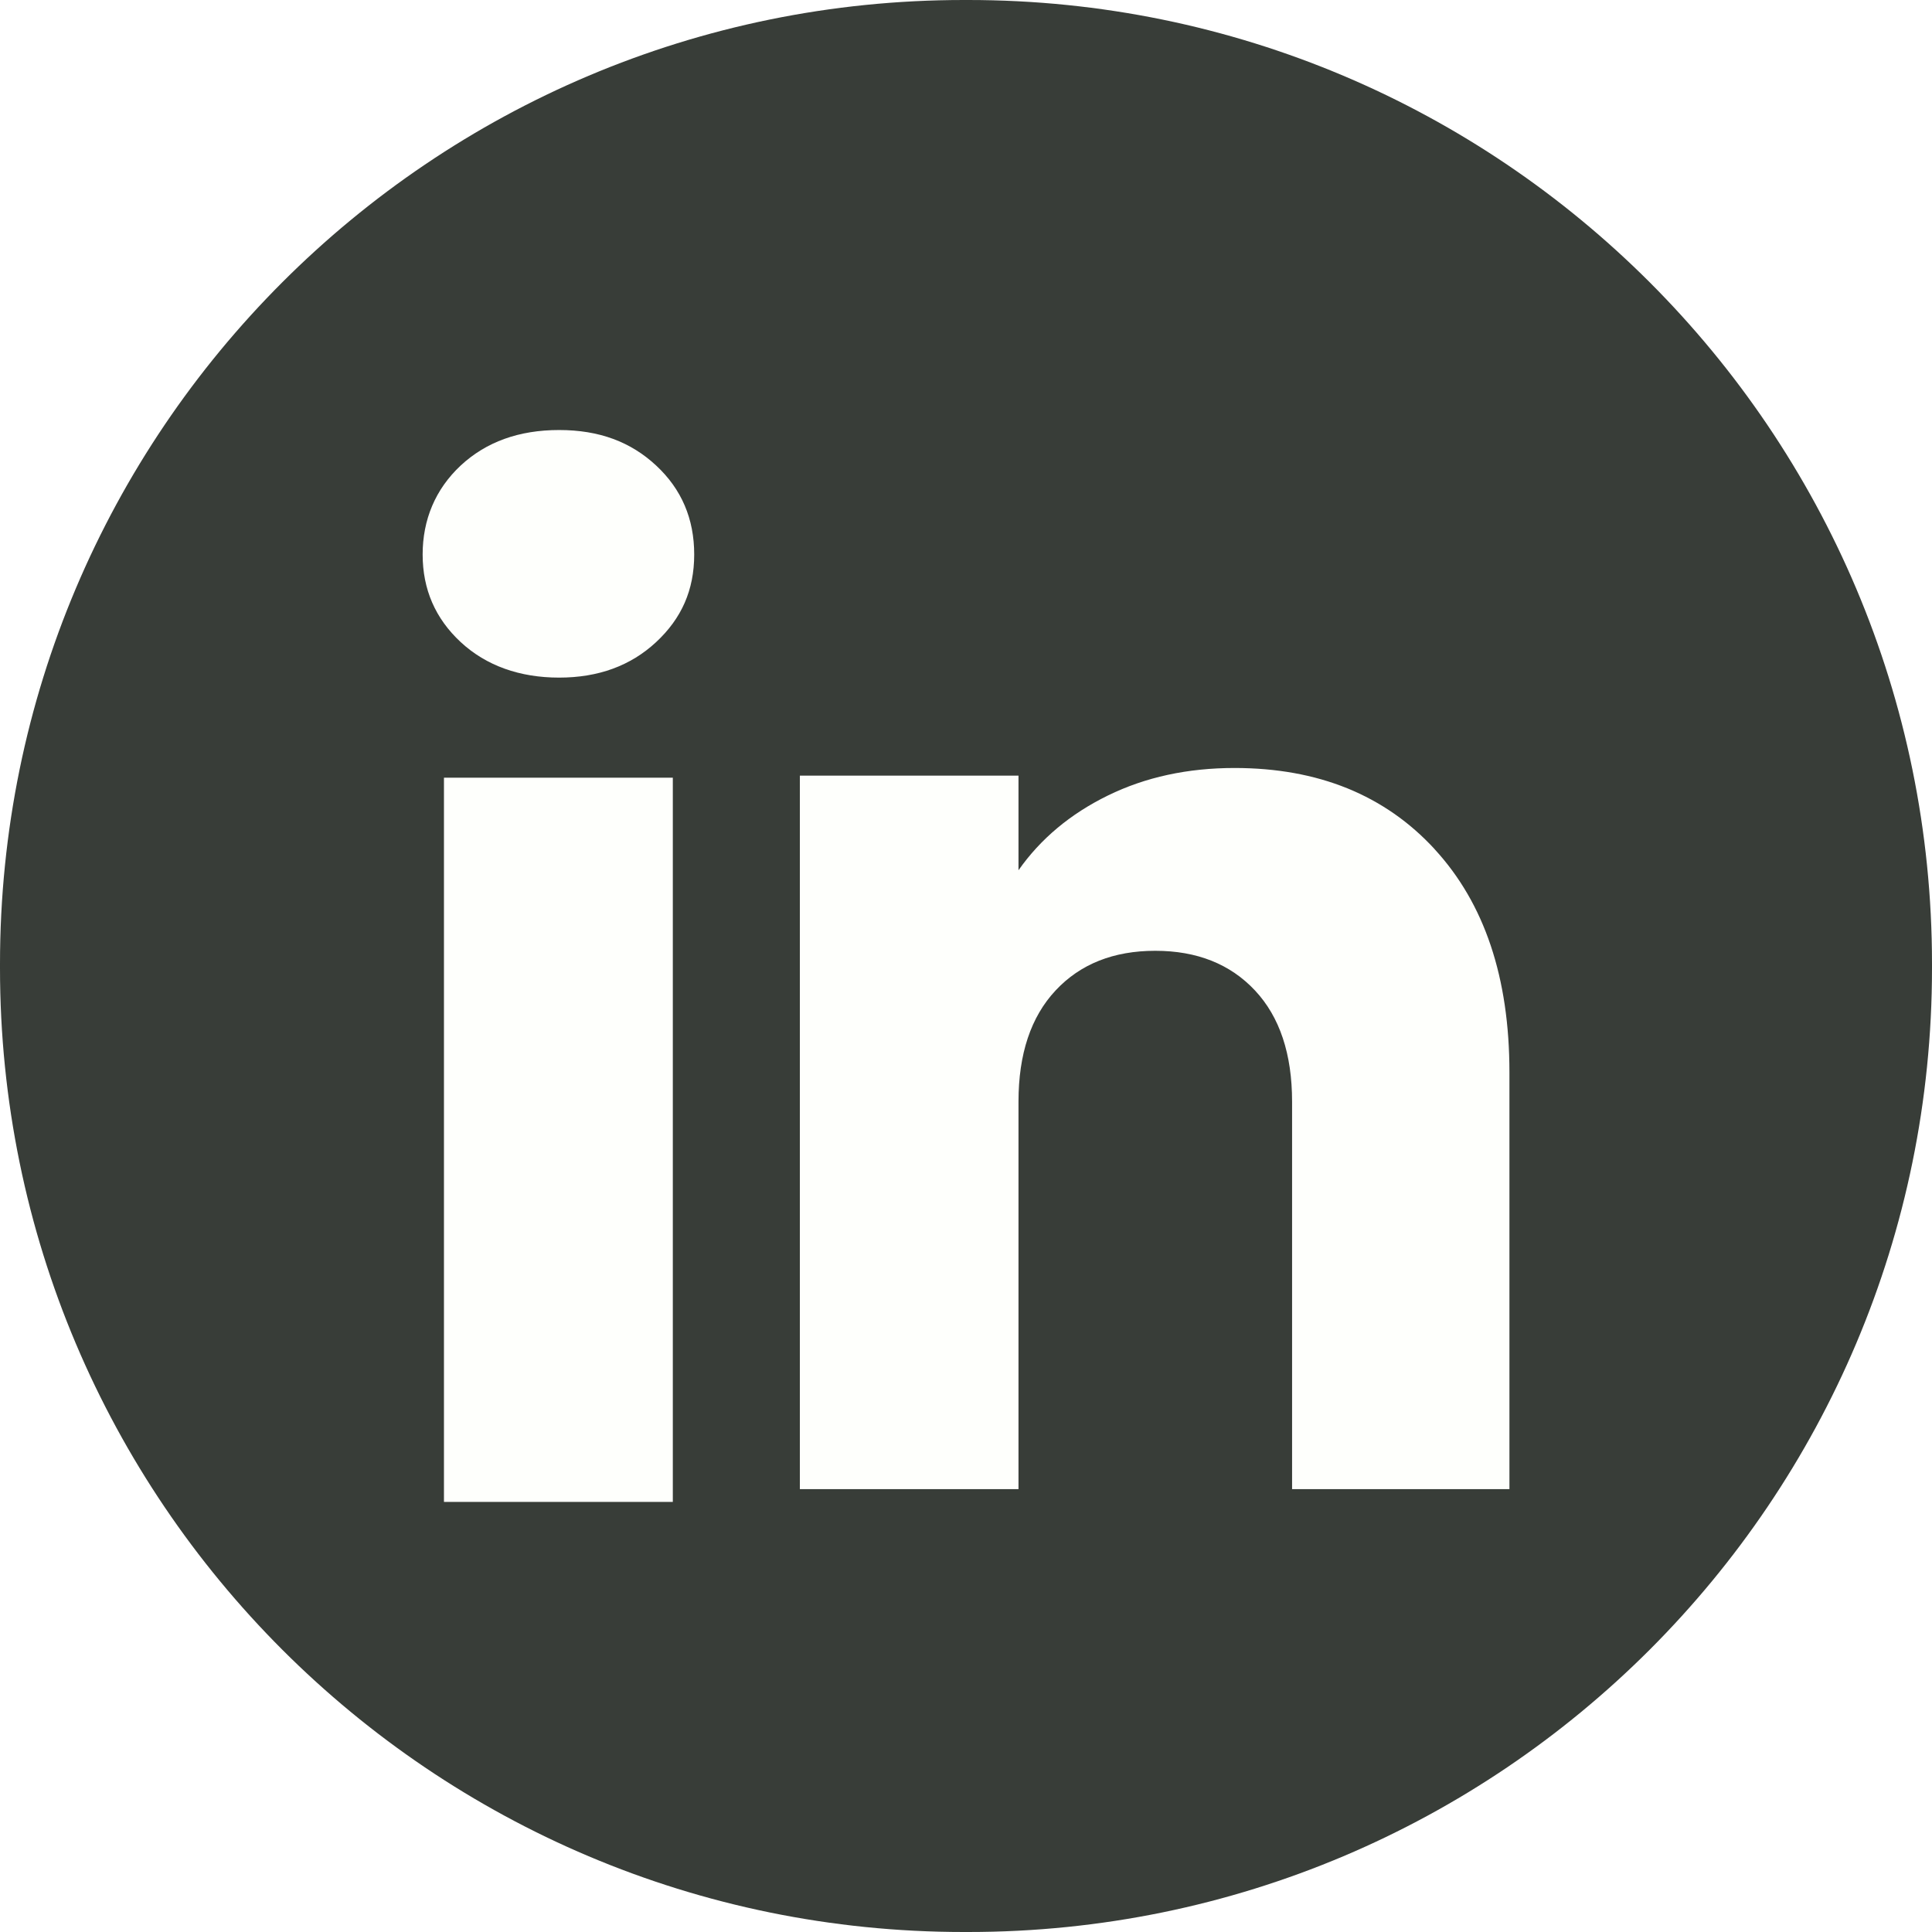
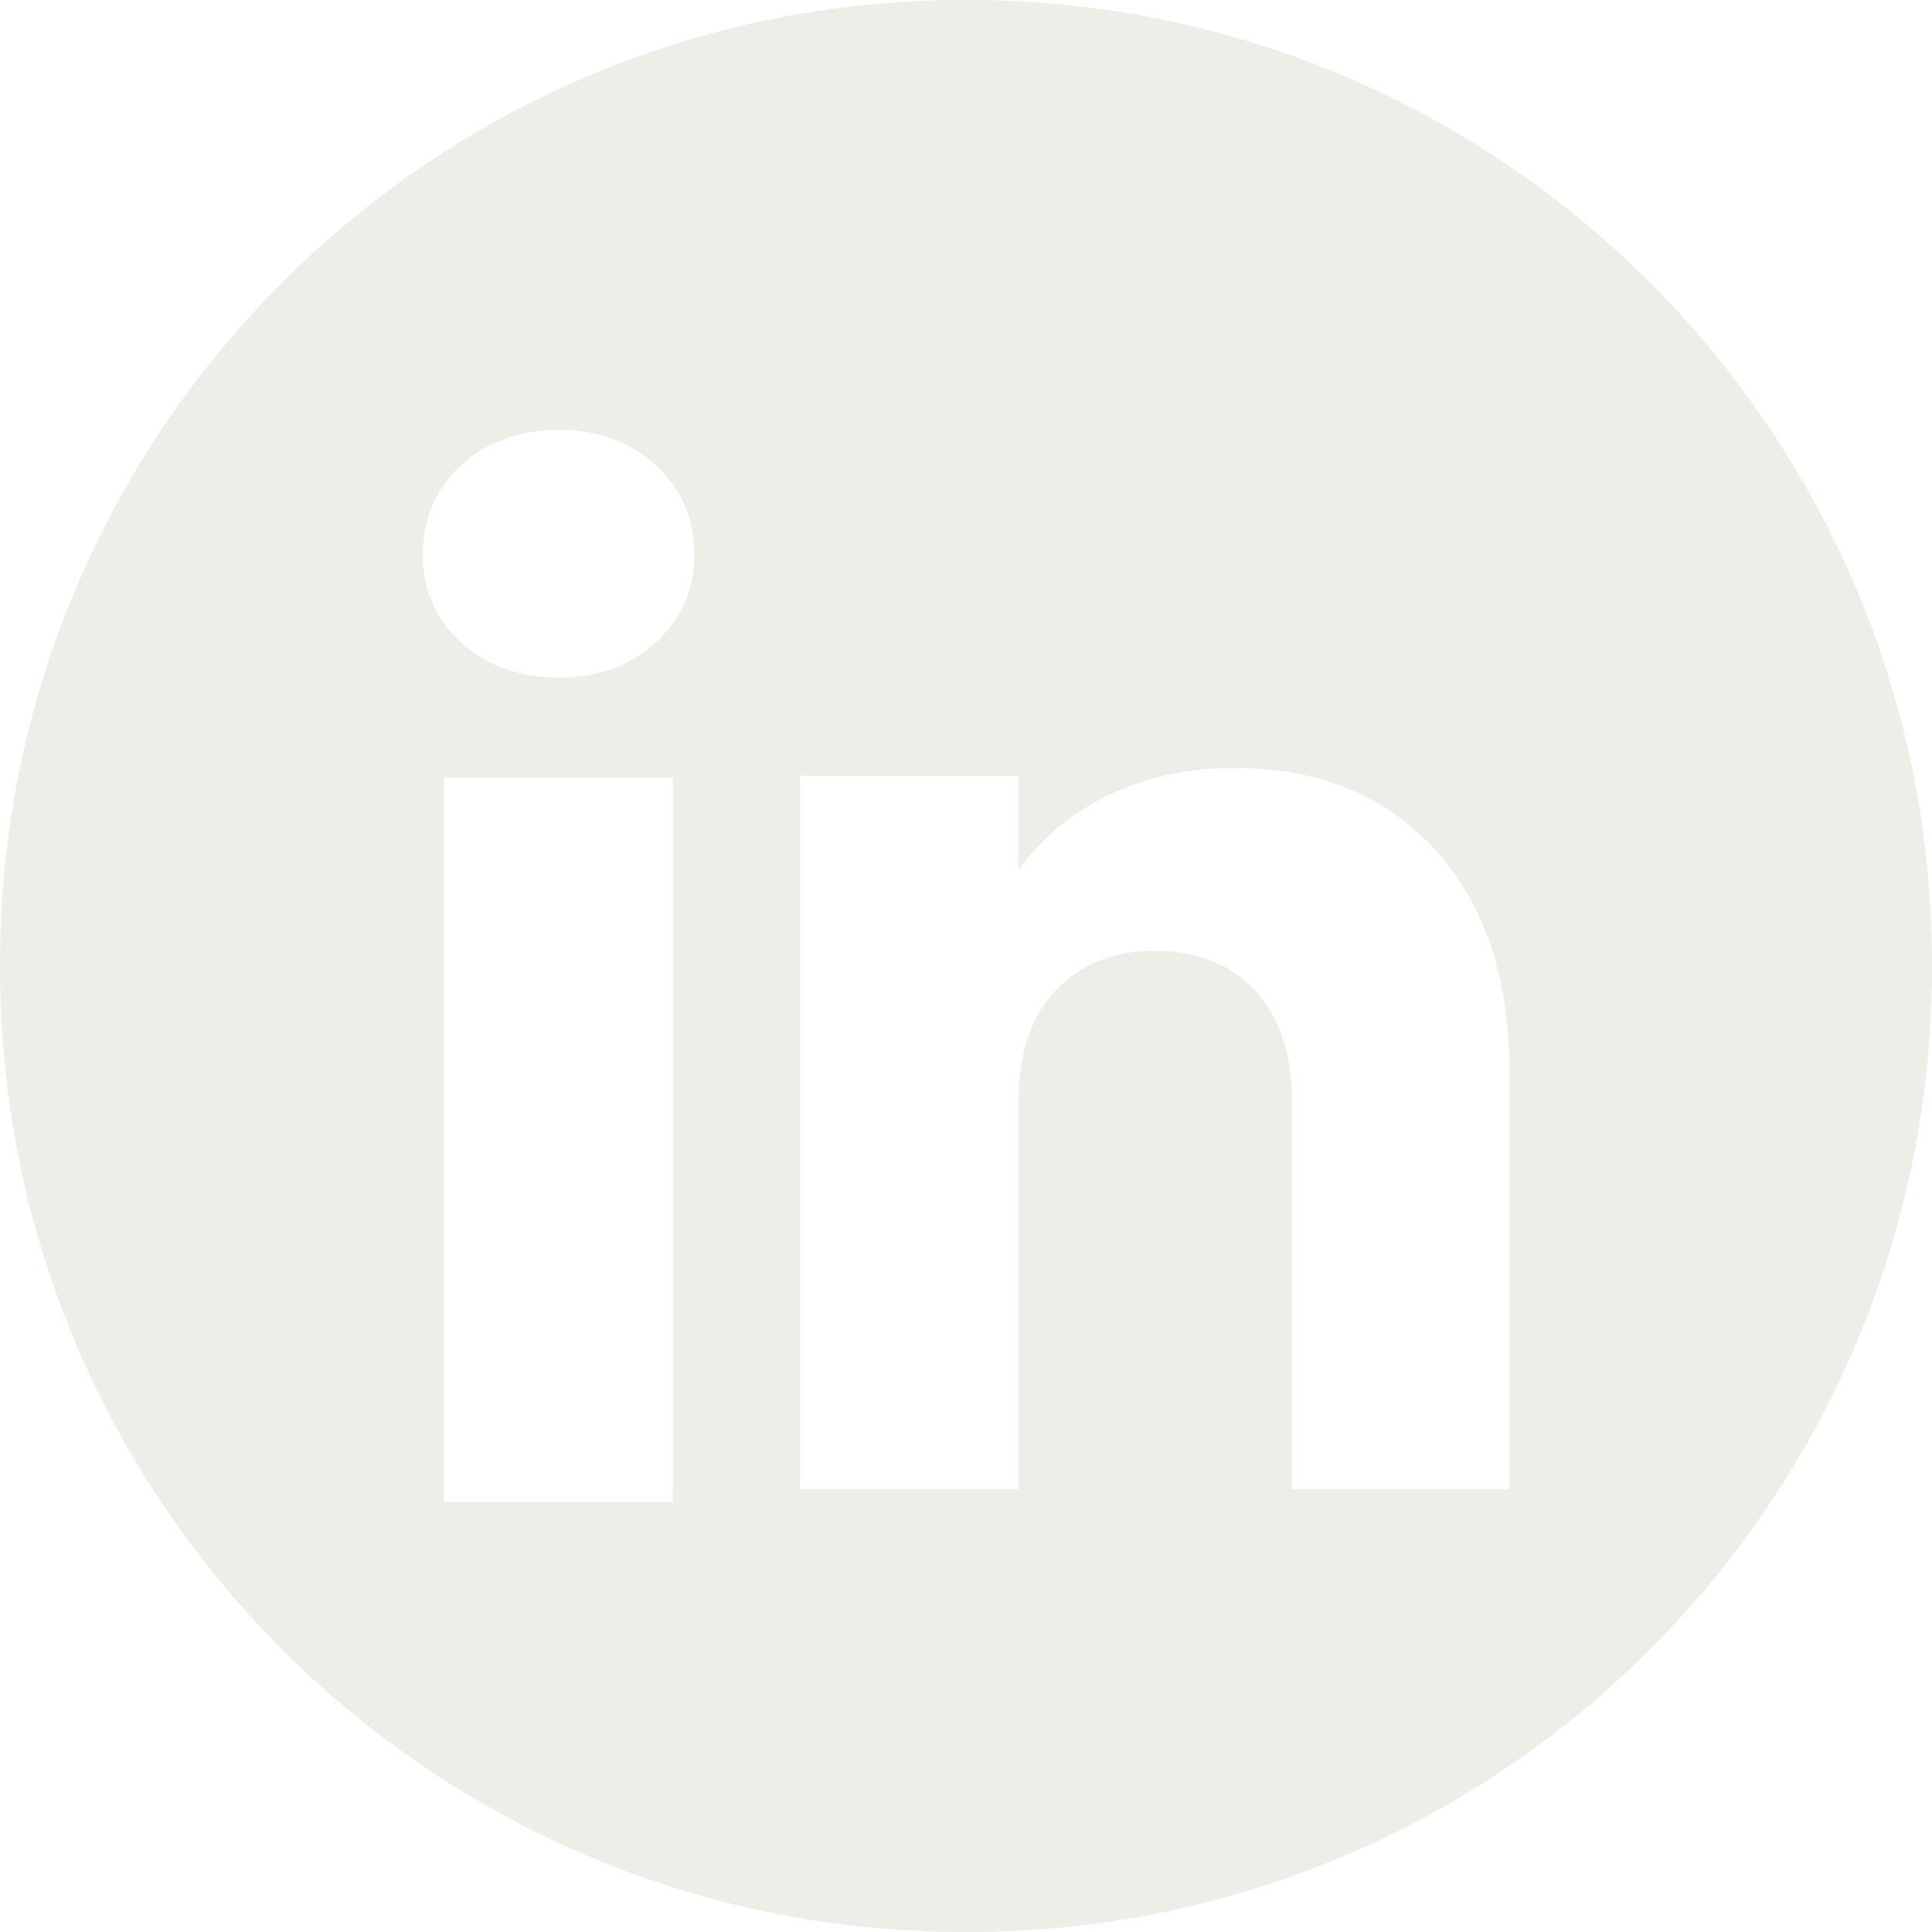
<svg xmlns="http://www.w3.org/2000/svg" width="100" height="100" viewBox="0 0 100 100" fill="none">
-   <path d="M50.114 0H49.886C22.335 0 0 22.335 0 49.886V50.114C0 77.665 22.335 100 49.886 100H50.114C77.665 100 100 77.665 100 50.114V49.886C100 22.335 77.665 0 50.114 0Z" fill="#383D38" />
-   <path d="M23.848 33.237C22.531 32.015 21.876 30.501 21.876 28.701C21.876 26.9 22.534 25.32 23.848 24.093C25.166 22.871 26.861 22.258 28.939 22.258C31.016 22.258 32.645 22.871 33.959 24.093C35.277 25.316 35.932 26.854 35.932 28.701C35.932 30.547 35.273 32.015 33.959 33.237C32.642 34.46 30.971 35.073 28.939 35.073C26.907 35.073 25.166 34.46 23.848 33.237ZM34.825 40.252V77.739H22.979V40.252H34.825Z" fill="#FEFFFC" />
-   <path d="M74.256 43.955C76.838 46.758 78.128 50.604 78.128 55.502V77.077H66.878V57.023C66.878 54.553 66.237 52.633 64.958 51.266C63.679 49.9 61.956 49.213 59.797 49.213C57.639 49.213 55.916 49.897 54.637 51.266C53.358 52.633 52.717 54.553 52.717 57.023V77.077H41.401V40.146H52.717V45.044C53.863 43.412 55.408 42.122 57.349 41.173C59.289 40.224 61.472 39.751 63.9 39.751C68.223 39.751 71.678 41.152 74.256 43.951V43.955Z" fill="#FEFFFC" />
+   <path d="M50.114 0C77.665 0 100 22.335 100 49.886V50.114C100 77.665 77.665 100 50.114 100H49.886C22.335 100 0 77.665 0 50.114V49.886C0 22.335 22.335 0 49.886 0H50.114ZM22.98 77.738H34.824V40.251H22.98V77.738ZM63.9 39.751C61.472 39.751 59.289 40.223 57.349 41.173C55.408 42.122 53.862 43.411 52.717 45.044V40.147H41.4V77.076H52.717V57.023C52.717 54.553 53.358 52.633 54.637 51.267C55.916 49.897 57.64 49.214 59.798 49.214C61.956 49.214 63.679 49.9 64.958 51.267C66.237 52.633 66.878 54.553 66.878 57.023V77.076H78.128V55.502C78.128 50.604 76.838 46.758 74.256 43.955V43.951C71.677 41.152 68.223 39.751 63.9 39.751ZM28.939 22.258C26.861 22.258 25.166 22.871 23.849 24.094C22.535 25.32 21.876 26.899 21.876 28.7C21.876 30.501 22.531 32.015 23.849 33.237C25.166 34.46 26.907 35.073 28.939 35.073C30.971 35.073 32.642 34.46 33.959 33.237C35.273 32.015 35.932 30.547 35.932 28.7C35.932 26.854 35.276 25.316 33.959 24.094C32.645 22.871 31.016 22.258 28.939 22.258Z" fill="#EFEDE7" />
</svg>
